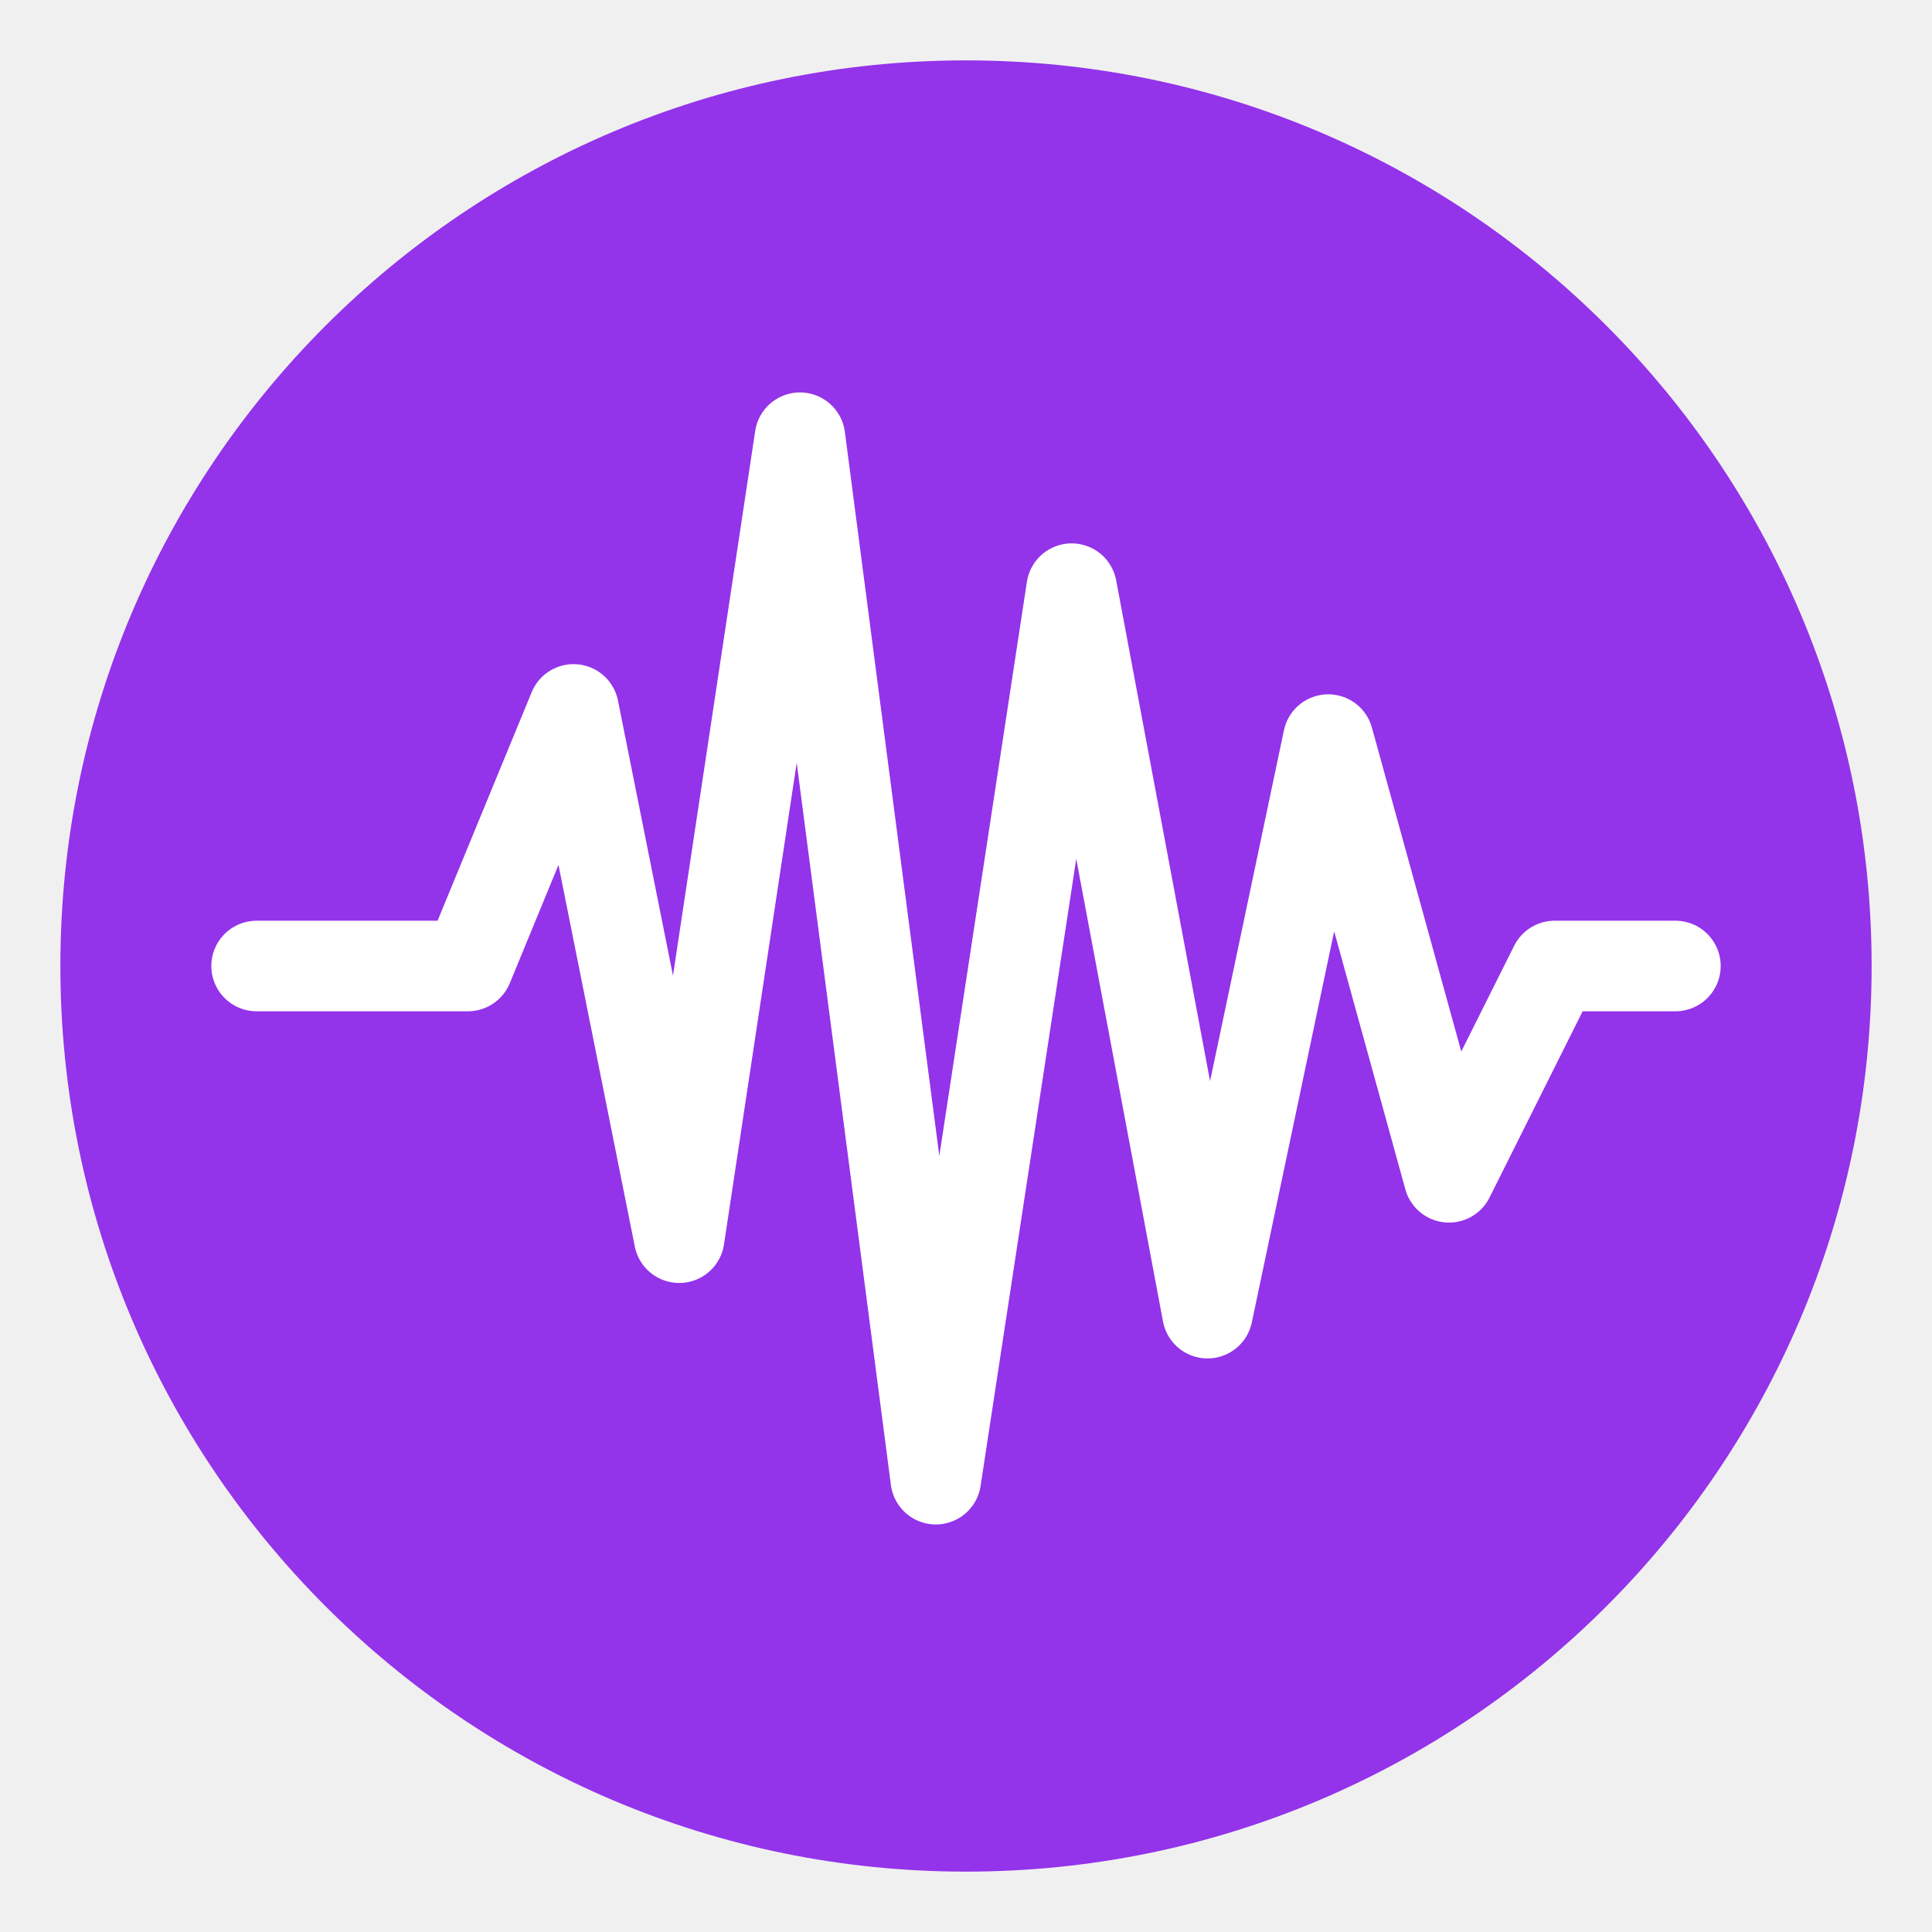
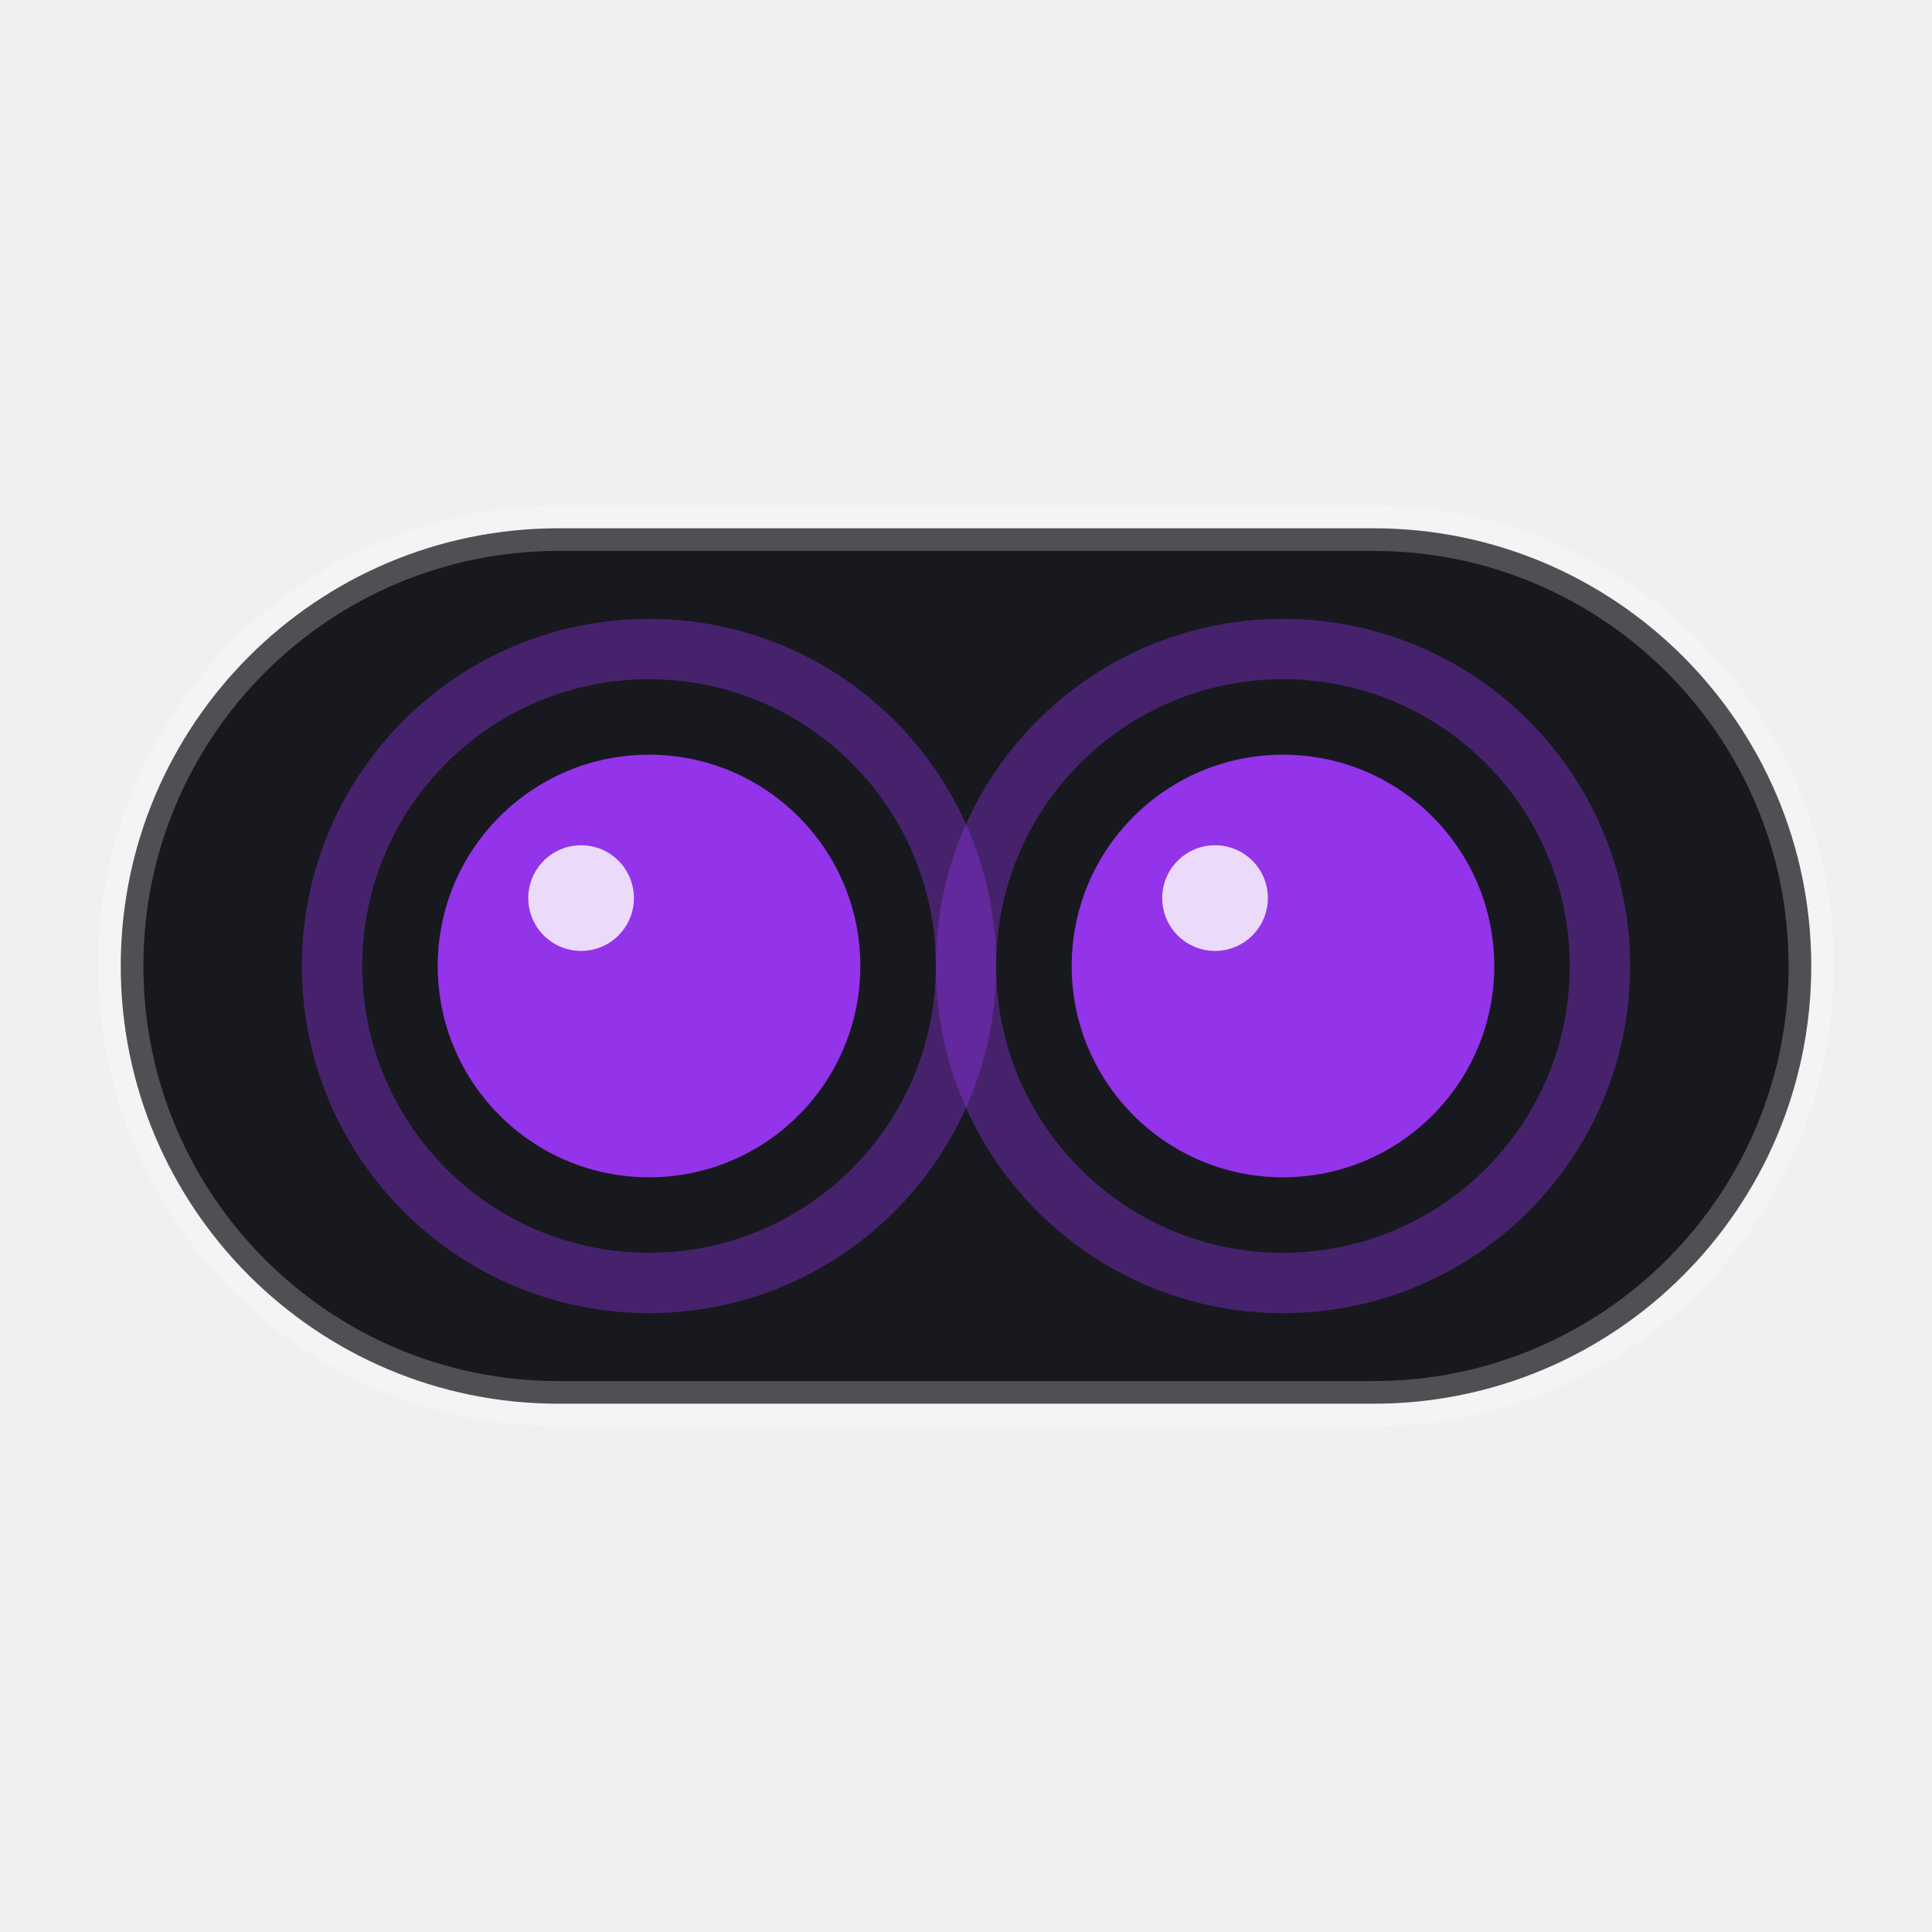
<svg xmlns="http://www.w3.org/2000/svg" viewBox="0 0 128 128">
-   <circle cx="64" cy="64" r="60" fill="#9333ea" />
-   <path d="M17 64h14l7-17 7 35 8-53 9 69 9-59 9 48 8-38 8 29 7-14h8" fill="none" stroke="#fff" stroke-width="6" stroke-linecap="round" stroke-linejoin="round" />
+   <rect x="8" y="35" width="112" height="58" rx="29" fill="#17191e" stroke="#ffffff" stroke-opacity=".24" stroke-width="3" />
+   <circle cx="43" cy="64" r="21" fill="none" stroke="#9333ea" stroke-width="4" stroke-opacity=".38" />
+   <circle cx="85" cy="64" r="21" fill="none" stroke="#9333ea" stroke-width="4" stroke-opacity=".38" />
+   <circle cx="43" cy="64" r="14" fill="#9333ea" />
+   <circle cx="85" cy="64" r="14" fill="#9333ea" />
+   <circle cx="38.5" cy="59.5" r="3.5" fill="#ffffff" fill-opacity=".82" />
+   <circle cx="80.5" cy="59.5" r="3.5" fill="#ffffff" fill-opacity=".82" />
</svg>
